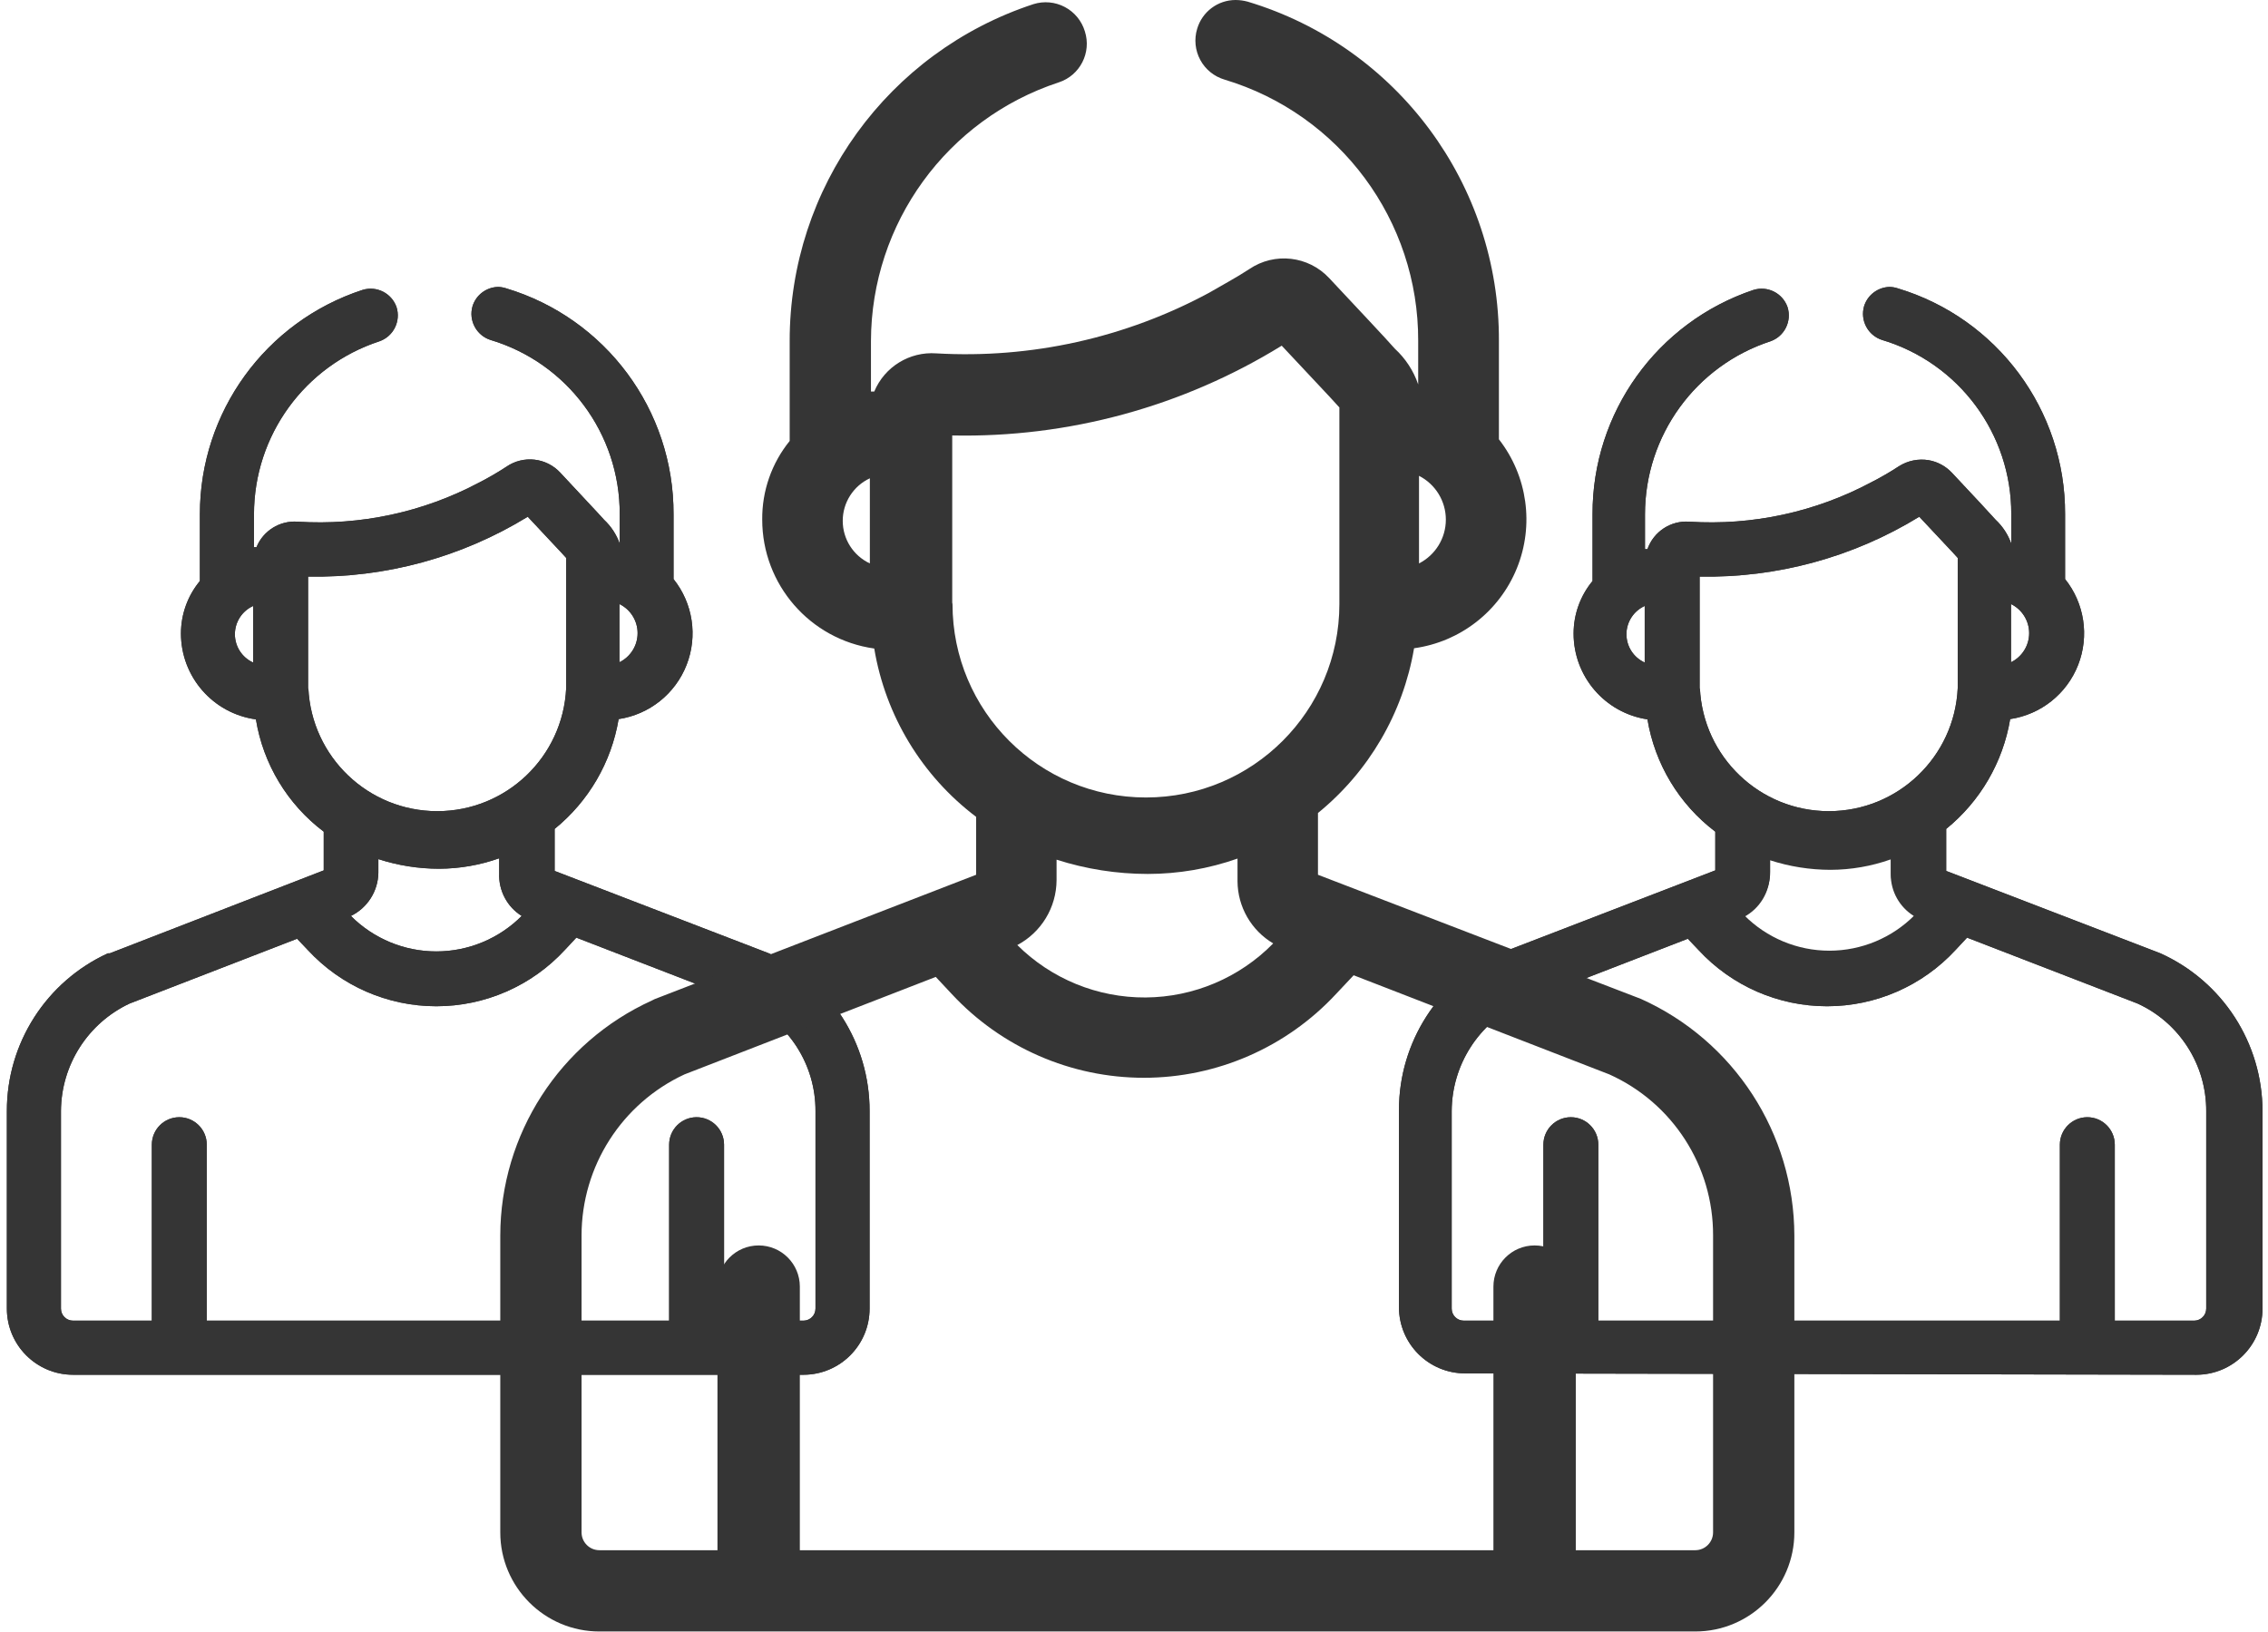
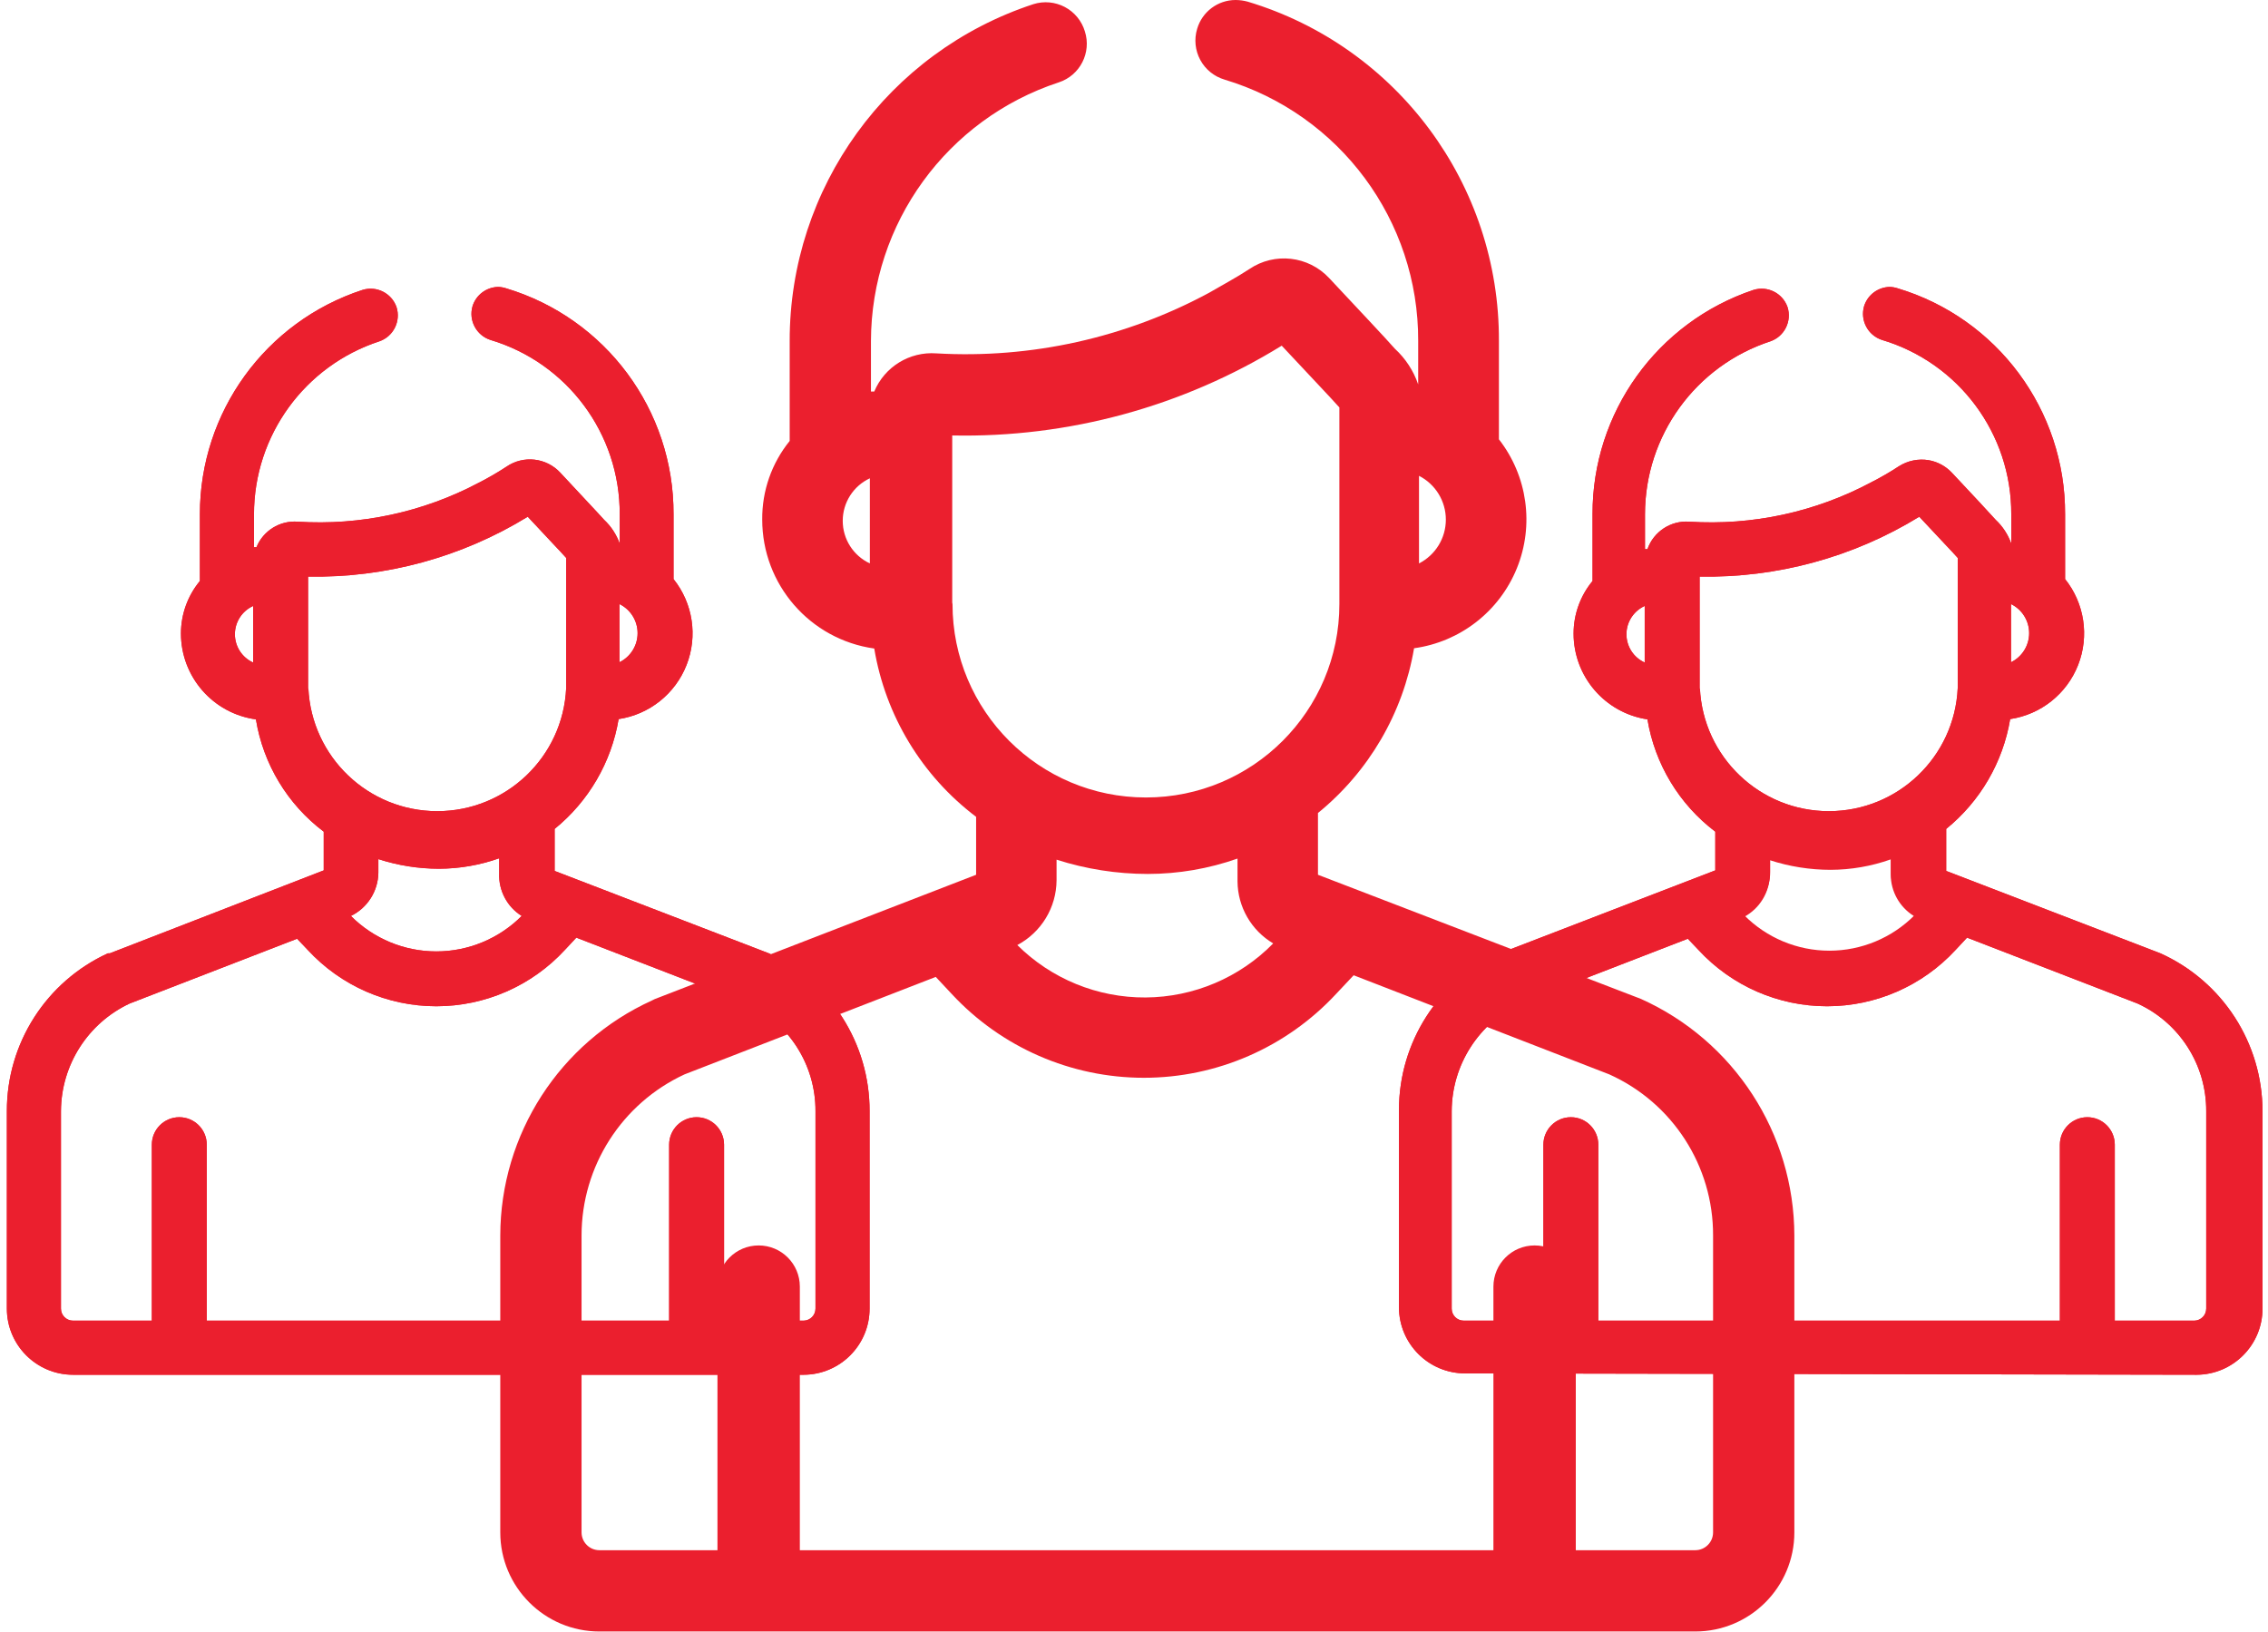
- <svg xmlns="http://www.w3.org/2000/svg" viewBox="0 0 82.6 59.42" fill="#353535">
+ <svg xmlns="http://www.w3.org/2000/svg" viewBox="0 0 82.6 59.42" fill="#EB1F2E">
  <defs />
  <g id="Layer_2" data-name="Layer 2">
    <g id="Layer_1-2" data-name="Layer 1">
      <path class="cls-1" d="M80 50.07a2.41 2.41 0 0 0 2.4-2.41v-7.19a6.31 6.31 0 0 0-3.72-5.75l-7.8-3v-1.53a6.54 6.54 0 0 0 2.33-4 3.16 3.16 0 0 0 2-5.1v-2.36a8.56 8.56 0 0 0-6.1-8.23 1 1 0 0 0-.29-.05 1 1 0 0 0-.93.7 1 1 0 0 0 .65 1.23 6.6 6.6 0 0 1 4.71 6.35v1.07a2.2 2.2 0 0 0-.57-.87c-.24-.27-.83-.9-1.59-1.71a1.52 1.52 0 0 0-.85-.46 1.55 1.55 0 0 0-1.08.22 10.53 10.53 0 0 1-1 .58A12.4 12.4 0 0 1 61.52 19 1.5 1.5 0 0 0 60 20h-.09v-1.27a6.63 6.63 0 0 1 4.57-6.3 1 1 0 0 0 .62-1.25 1 1 0 0 0-1.24-.62A8.59 8.59 0 0 0 58 18.73v2.43a3 3 0 0 0-.69 1.91A3.16 3.16 0 0 0 60 26.2a6.46 6.46 0 0 0 2.47 4.09v1.41l-7.79 3h-.07a6.31 6.31 0 0 0-3.66 5.72v7.19a2.41 2.41 0 0 0 2.41 2.41zM73.24 22a1.18 1.18 0 0 1 0 2.12zM59.9 24.13a1.13 1.13 0 0 1 0-2.06zm2 1V21a14.78 14.78 0 0 0 8-2.18c.74.8 1.19 1.26 1.4 1.5v4.74a4.7 4.7 0 0 1-9.39 0m7.82 8.27a4.37 4.37 0 0 1-6.21 0 1.79 1.79 0 0 0 .95-1.57v-.5a7.19 7.19 0 0 0 2.21.35 6.63 6.63 0 0 0 2.19-.38v.55a1.78 1.78 0 0 0 .86 1.51M58.21 48.1v-6.41a1 1 0 0 0-2 0v6.41h-2.9a.44.44 0 0 1-.44-.44v-7.19a4.35 4.35 0 0 1 2.5-3.92l6.1-2.36.39.41a6.37 6.37 0 0 0 9.36 0l.42-.45 6.21 2.4a4.29 4.29 0 0 1 2.5 3.92v7.19a.44.44 0 0 1-.43.44h-2.9v-6.41a1 1 0 0 0-2 0v6.41z" />
      <path class="cls-2" d="M80 50.07a2.41 2.41 0 0 0 2.4-2.41v-7.19a6.31 6.31 0 0 0-3.72-5.75l-7.8-3v-1.53a6.54 6.54 0 0 0 2.33-4 3.16 3.16 0 0 0 2-5.1v-2.36a8.56 8.56 0 0 0-6.1-8.23 1 1 0 0 0-.29-.05 1 1 0 0 0-.93.7 1 1 0 0 0 .65 1.23 6.6 6.6 0 0 1 4.71 6.35v1.07a2.2 2.2 0 0 0-.57-.87c-.24-.27-.83-.9-1.59-1.71a1.52 1.52 0 0 0-.85-.46 1.55 1.55 0 0 0-1.08.22 10.53 10.53 0 0 1-1 .58A12.4 12.4 0 0 1 61.52 19 1.5 1.5 0 0 0 60 20h-.09v-1.27a6.63 6.63 0 0 1 4.57-6.3 1 1 0 0 0 .62-1.25 1 1 0 0 0-1.24-.62A8.59 8.59 0 0 0 58 18.73v2.43a3 3 0 0 0-.69 1.91A3.16 3.16 0 0 0 60 26.2a6.46 6.46 0 0 0 2.47 4.09v1.41l-7.79 3h-.07a6.31 6.31 0 0 0-3.66 5.72v7.19a2.41 2.41 0 0 0 2.41 2.41zM73.24 22a1.18 1.18 0 0 1 0 2.12zM59.9 24.13a1.13 1.13 0 0 1 0-2.06zm2 1V21a14.78 14.78 0 0 0 8-2.18c.74.8 1.19 1.26 1.4 1.5v4.74a4.7 4.7 0 0 1-9.39 0zm7.82 8.27a4.37 4.37 0 0 1-6.21 0 1.79 1.79 0 0 0 .95-1.57v-.5a7.19 7.19 0 0 0 2.21.35 6.63 6.63 0 0 0 2.19-.38v.55a1.78 1.78 0 0 0 .84 1.51zM58.21 48.1v-6.41a1 1 0 0 0-2 0v6.41h-2.9a.44.44 0 0 1-.44-.44v-7.19a4.35 4.35 0 0 1 2.5-3.92l6.1-2.36.39.41a6.37 6.37 0 0 0 9.36 0l.42-.45 6.21 2.4a4.29 4.29 0 0 1 2.5 3.92v7.19a.44.44 0 0 1-.43.44h-2.9v-6.41a1 1 0 0 0-2 0v6.41z" />
      <path class="cls-1" d="M29.27 50.07a2.41 2.41 0 0 0 2.4-2.41v-7.19A6.31 6.31 0 0 0 28 34.72l-7.8-3v-1.53a6.54 6.54 0 0 0 2.33-4 3.16 3.16 0 0 0 2-5.1v-2.36a8.56 8.56 0 0 0-6.1-8.23 1 1 0 0 0-.29-.05 1 1 0 0 0-.93.7 1 1 0 0 0 .65 1.23 6.6 6.6 0 0 1 4.71 6.35v1.07a2.2 2.2 0 0 0-.57-.87c-.24-.27-.84-.9-1.59-1.71a1.51 1.51 0 0 0-1.97-.22 10.53 10.53 0 0 1-1 .58 12.4 12.4 0 0 1-6.6 1.42 1.5 1.5 0 0 0-1.5.93h-.09v-1.2a6.63 6.63 0 0 1 4.57-6.3 1 1 0 0 0 .62-1.25 1 1 0 0 0-1.24-.62 8.59 8.59 0 0 0-5.92 8.17v2.43a3 3 0 0 0-.69 1.91 3.16 3.16 0 0 0 2.73 3.13 6.42 6.42 0 0 0 2.47 4.09v1.41L4 34.72h-.07a6.31 6.31 0 0 0-3.68 5.75v7.19a2.41 2.41 0 0 0 2.41 2.41zM22.56 22a1.18 1.18 0 0 1 0 2.12zM9.22 24.13a1.13 1.13 0 0 1 0-2.06zm2 1V21a14.78 14.78 0 0 0 8-2.18c.74.8 1.19 1.26 1.4 1.5v4.74a4.7 4.7 0 0 1-9.39 0m7.77 8.3a4.39 4.39 0 0 1-6.22 0 1.78 1.78 0 0 0 1-1.57v-.5a7.19 7.19 0 0 0 2.21.35 6.63 6.63 0 0 0 2.19-.38v.55a1.75 1.75 0 0 0 .82 1.55M7.53 48.1v-6.41a1 1 0 0 0-2 0v6.41H2.66a.44.44 0 0 1-.44-.44v-7.19a4.35 4.35 0 0 1 2.5-3.92l6.1-2.36.39.41a6.37 6.37 0 0 0 9.36 0l.42-.45 6.21 2.4a4.29 4.29 0 0 1 2.5 3.92v7.19a.44.44 0 0 1-.43.44h-2.9v-6.41a1 1 0 0 0-2 0v6.41z" />
      <path class="cls-2" d="M29.27 50.07a2.41 2.41 0 0 0 2.4-2.41v-7.19A6.31 6.31 0 0 0 28 34.72l-7.8-3v-1.53a6.54 6.54 0 0 0 2.33-4 3.16 3.16 0 0 0 2-5.1v-2.36a8.56 8.56 0 0 0-6.1-8.23 1 1 0 0 0-.29-.05 1 1 0 0 0-.93.7 1 1 0 0 0 .65 1.23 6.6 6.6 0 0 1 4.71 6.35v1.07a2.2 2.2 0 0 0-.57-.87c-.24-.27-.84-.9-1.59-1.71a1.51 1.51 0 0 0-1.97-.22 10.53 10.53 0 0 1-1 .58 12.4 12.4 0 0 1-6.6 1.42 1.5 1.5 0 0 0-1.5.93h-.09v-1.2a6.63 6.63 0 0 1 4.57-6.3 1 1 0 0 0 .62-1.25 1 1 0 0 0-1.24-.62 8.59 8.59 0 0 0-5.92 8.17v2.43a3 3 0 0 0-.69 1.91 3.16 3.16 0 0 0 2.73 3.13 6.42 6.42 0 0 0 2.47 4.09v1.41L4 34.72h-.07a6.31 6.31 0 0 0-3.68 5.75v7.19a2.41 2.41 0 0 0 2.41 2.41zM22.56 22a1.18 1.18 0 0 1 0 2.12zM9.22 24.13a1.13 1.13 0 0 1 0-2.06zm2 1V21a14.78 14.78 0 0 0 8-2.18c.74.8 1.19 1.26 1.4 1.5v4.74a4.7 4.7 0 0 1-9.39 0zM19 33.36a4.39 4.39 0 0 1-6.22 0 1.78 1.78 0 0 0 1-1.57v-.5a7.19 7.19 0 0 0 2.21.35 6.63 6.63 0 0 0 2.19-.38v.55a1.75 1.75 0 0 0 .82 1.55zM7.53 48.1v-6.41a1 1 0 0 0-2 0v6.41H2.66a.44.44 0 0 1-.44-.44v-7.19a4.35 4.35 0 0 1 2.5-3.92l6.1-2.36.39.41a6.37 6.37 0 0 0 9.36 0l.42-.45 6.21 2.4a4.29 4.29 0 0 1 2.5 3.92v7.19a.44.44 0 0 1-.43.44h-2.9v-6.41a1 1 0 0 0-2 0v6.41z" />
      <path class="cls-1" d="M61.74 59.42a3.61 3.61 0 0 0 3.61-3.61V45a9.47 9.47 0 0 0-5.59-8.62L48 31.86v-2.25a9.86 9.86 0 0 0 3.5-6A4.74 4.74 0 0 0 54.59 16v-3.58A12.85 12.85 0 0 0 45.44.06 1.72 1.72 0 0 0 45 0a1.46 1.46 0 0 0-1.4 1.05 1.48 1.48 0 0 0 1 1.85 9.9 9.9 0 0 1 7.05 9.52V14a3.15 3.15 0 0 0-.85-1.3c-.36-.41-1.25-1.35-2.39-2.57a2.25 2.25 0 0 0-2.91-.33c-.47.31-1 .59-1.46.86a18.65 18.65 0 0 1-9.94 2.21 2.27 2.27 0 0 0-2.26 1.39h-.12v-1.84A9.94 9.94 0 0 1 38.56 3a1.48 1.48 0 0 0 .95-1.86 1.49 1.49 0 0 0-1.87-.99 12.9 12.9 0 0 0-8.88 12.27v3.64a4.48 4.48 0 0 0-1 2.86 4.74 4.74 0 0 0 4.08 4.7 9.68 9.68 0 0 0 3.71 6.13v2.11l-11.71 4.53-.1.05A9.42 9.42 0 0 0 18.22 45v10.81a3.61 3.61 0 0 0 3.61 3.61zM51.68 17.33a1.79 1.79 0 0 1 0 3.19zm-20 3.19a1.71 1.71 0 0 1 0-3.1zm3 1.43v-6.09a22 22 0 0 0 12-3.27c1.12 1.2 1.79 1.9 2.1 2.25V22a7 7 0 0 1-14.09 0m11.68 12.36a6.57 6.57 0 0 1-9.32.06 2.69 2.69 0 0 0 1.43-2.36v-.75a10.92 10.92 0 0 0 3.32.52 9.85 9.85 0 0 0 3.27-.56v.83a2.65 2.65 0 0 0 1.3 2.26m-17.24 22.1v-9.6a1.48 1.48 0 0 0-3 0v9.6h-4.3a.65.65 0 0 1-.65-.65V45a6.47 6.47 0 0 1 3.75-5.87l9.15-3.55.58.62a9.55 9.55 0 0 0 14 0l.64-.68 9.31 3.61A6.41 6.41 0 0 1 62.39 45v10.81a.65.65 0 0 1-.65.65h-4.35v-9.6a1.48 1.48 0 0 0-3 0v9.6z" />
    </g>
  </g>
</svg>
